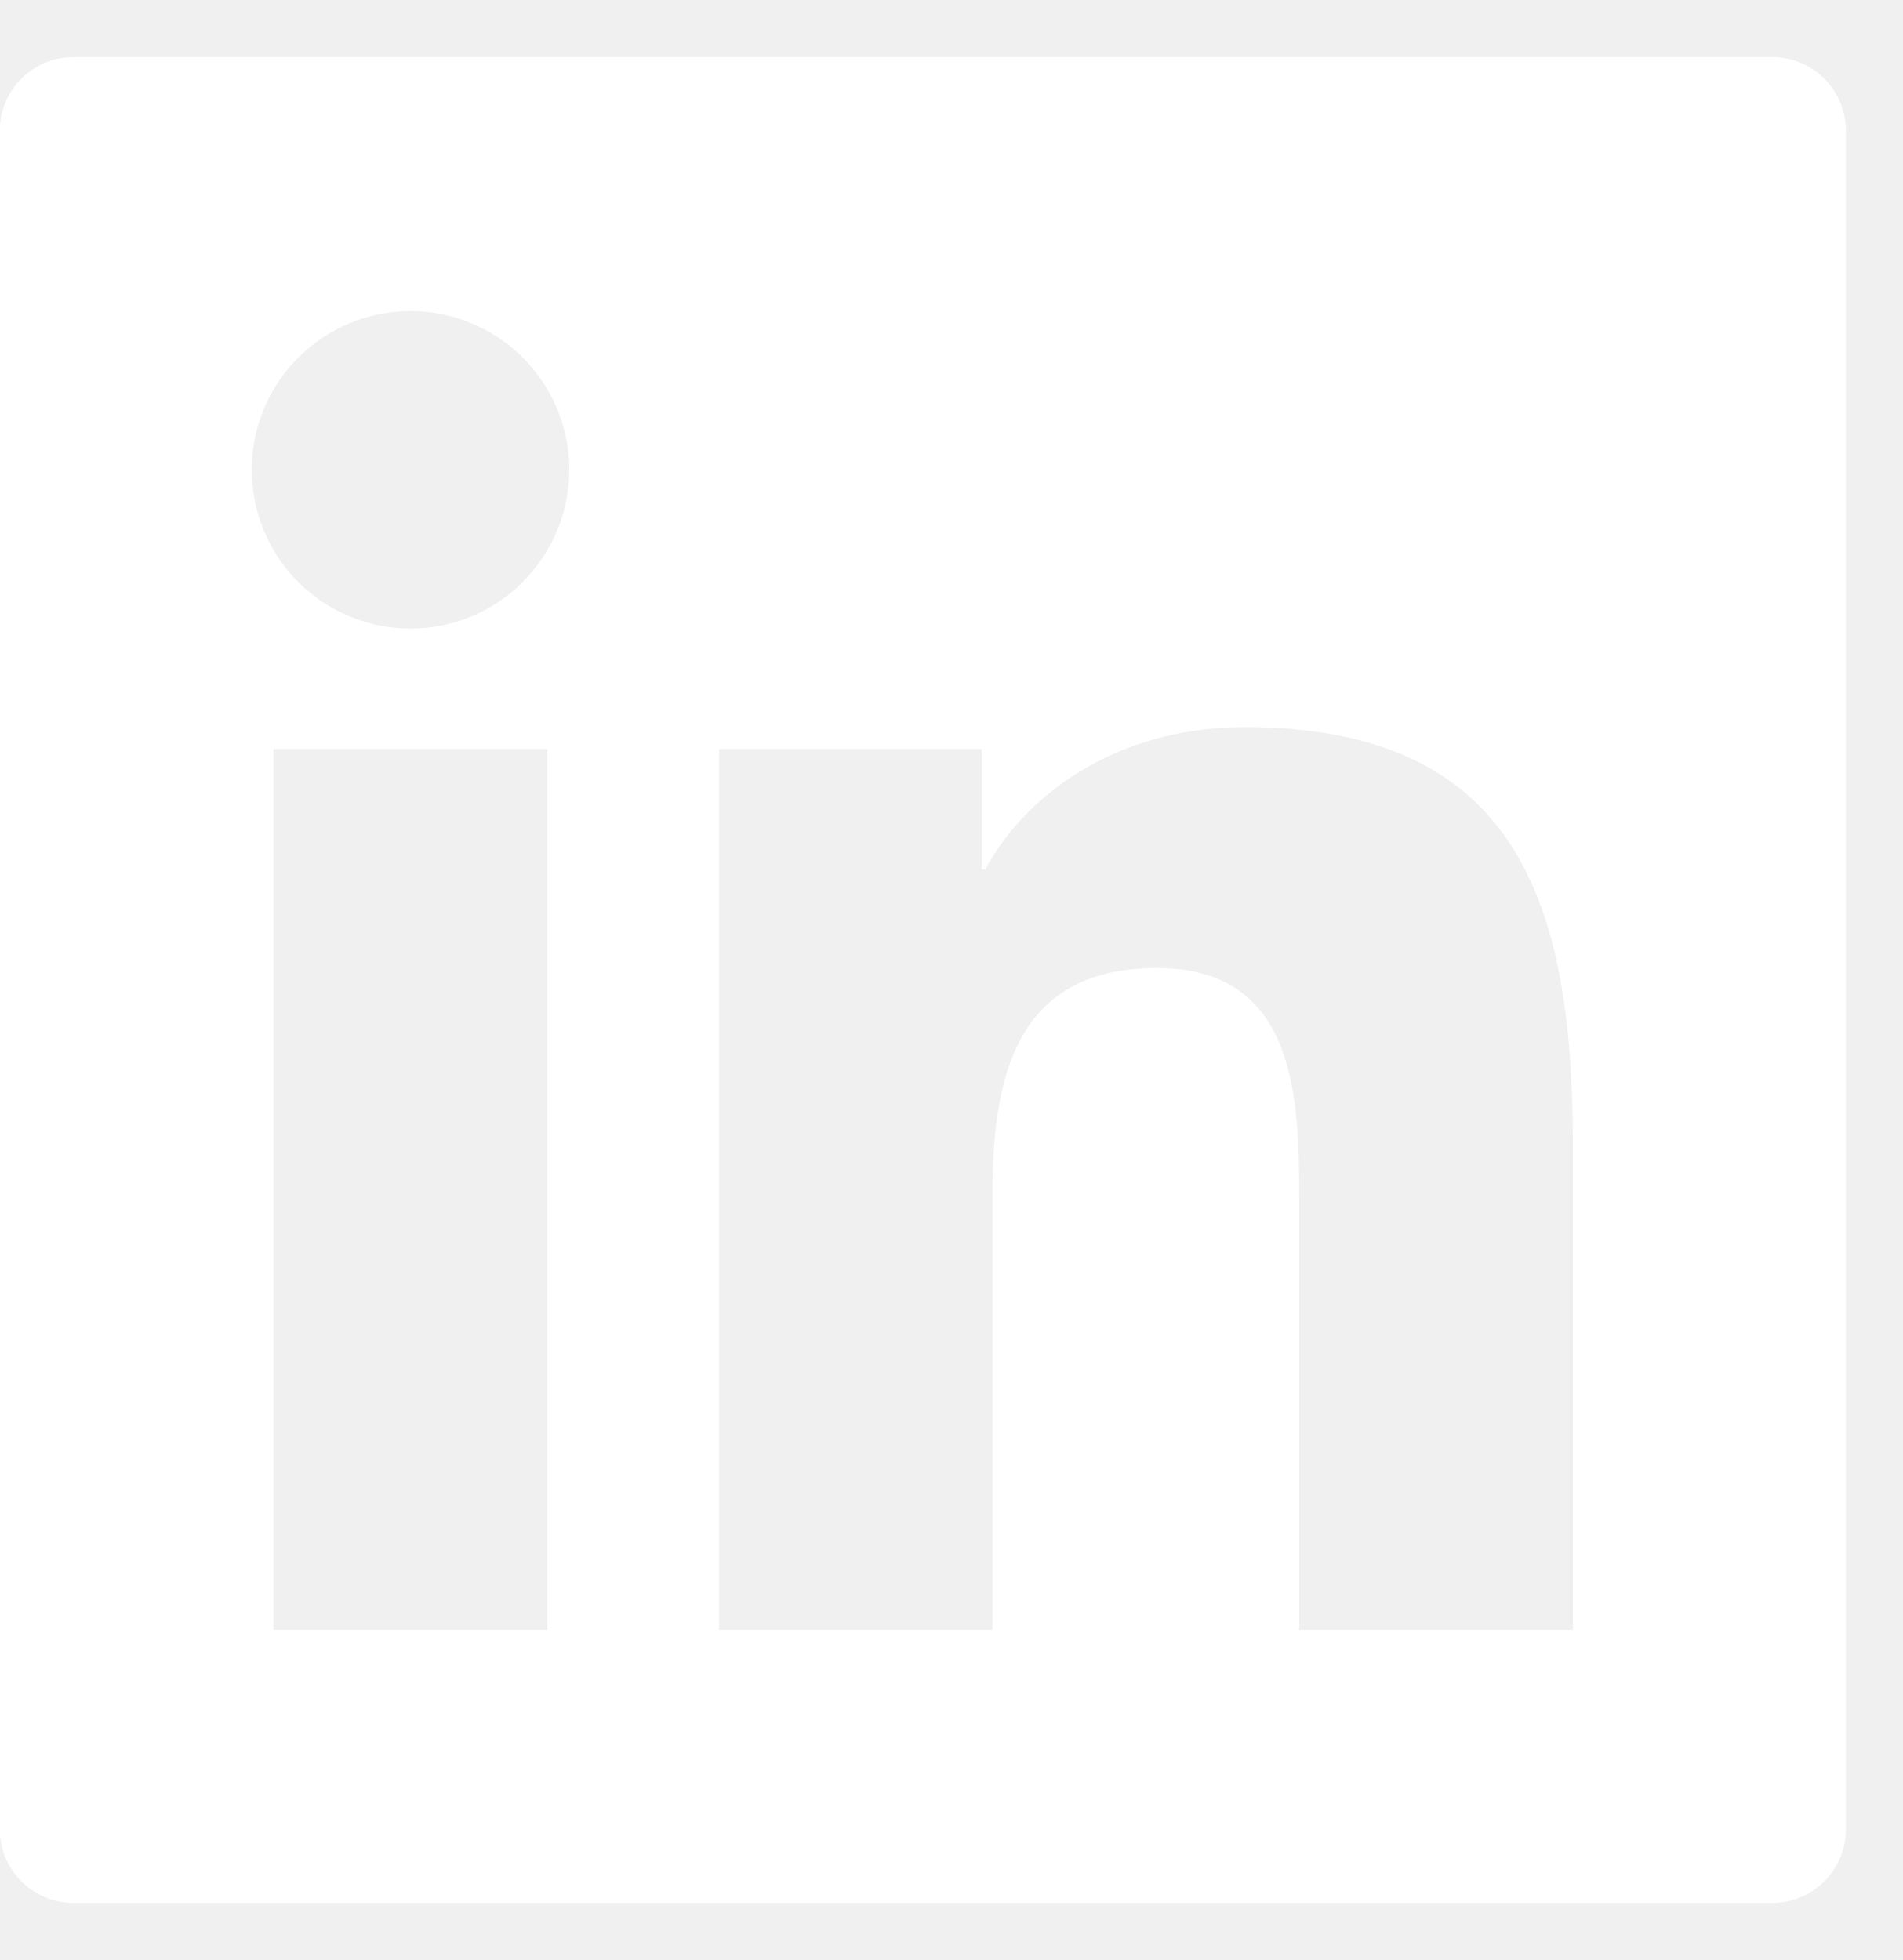
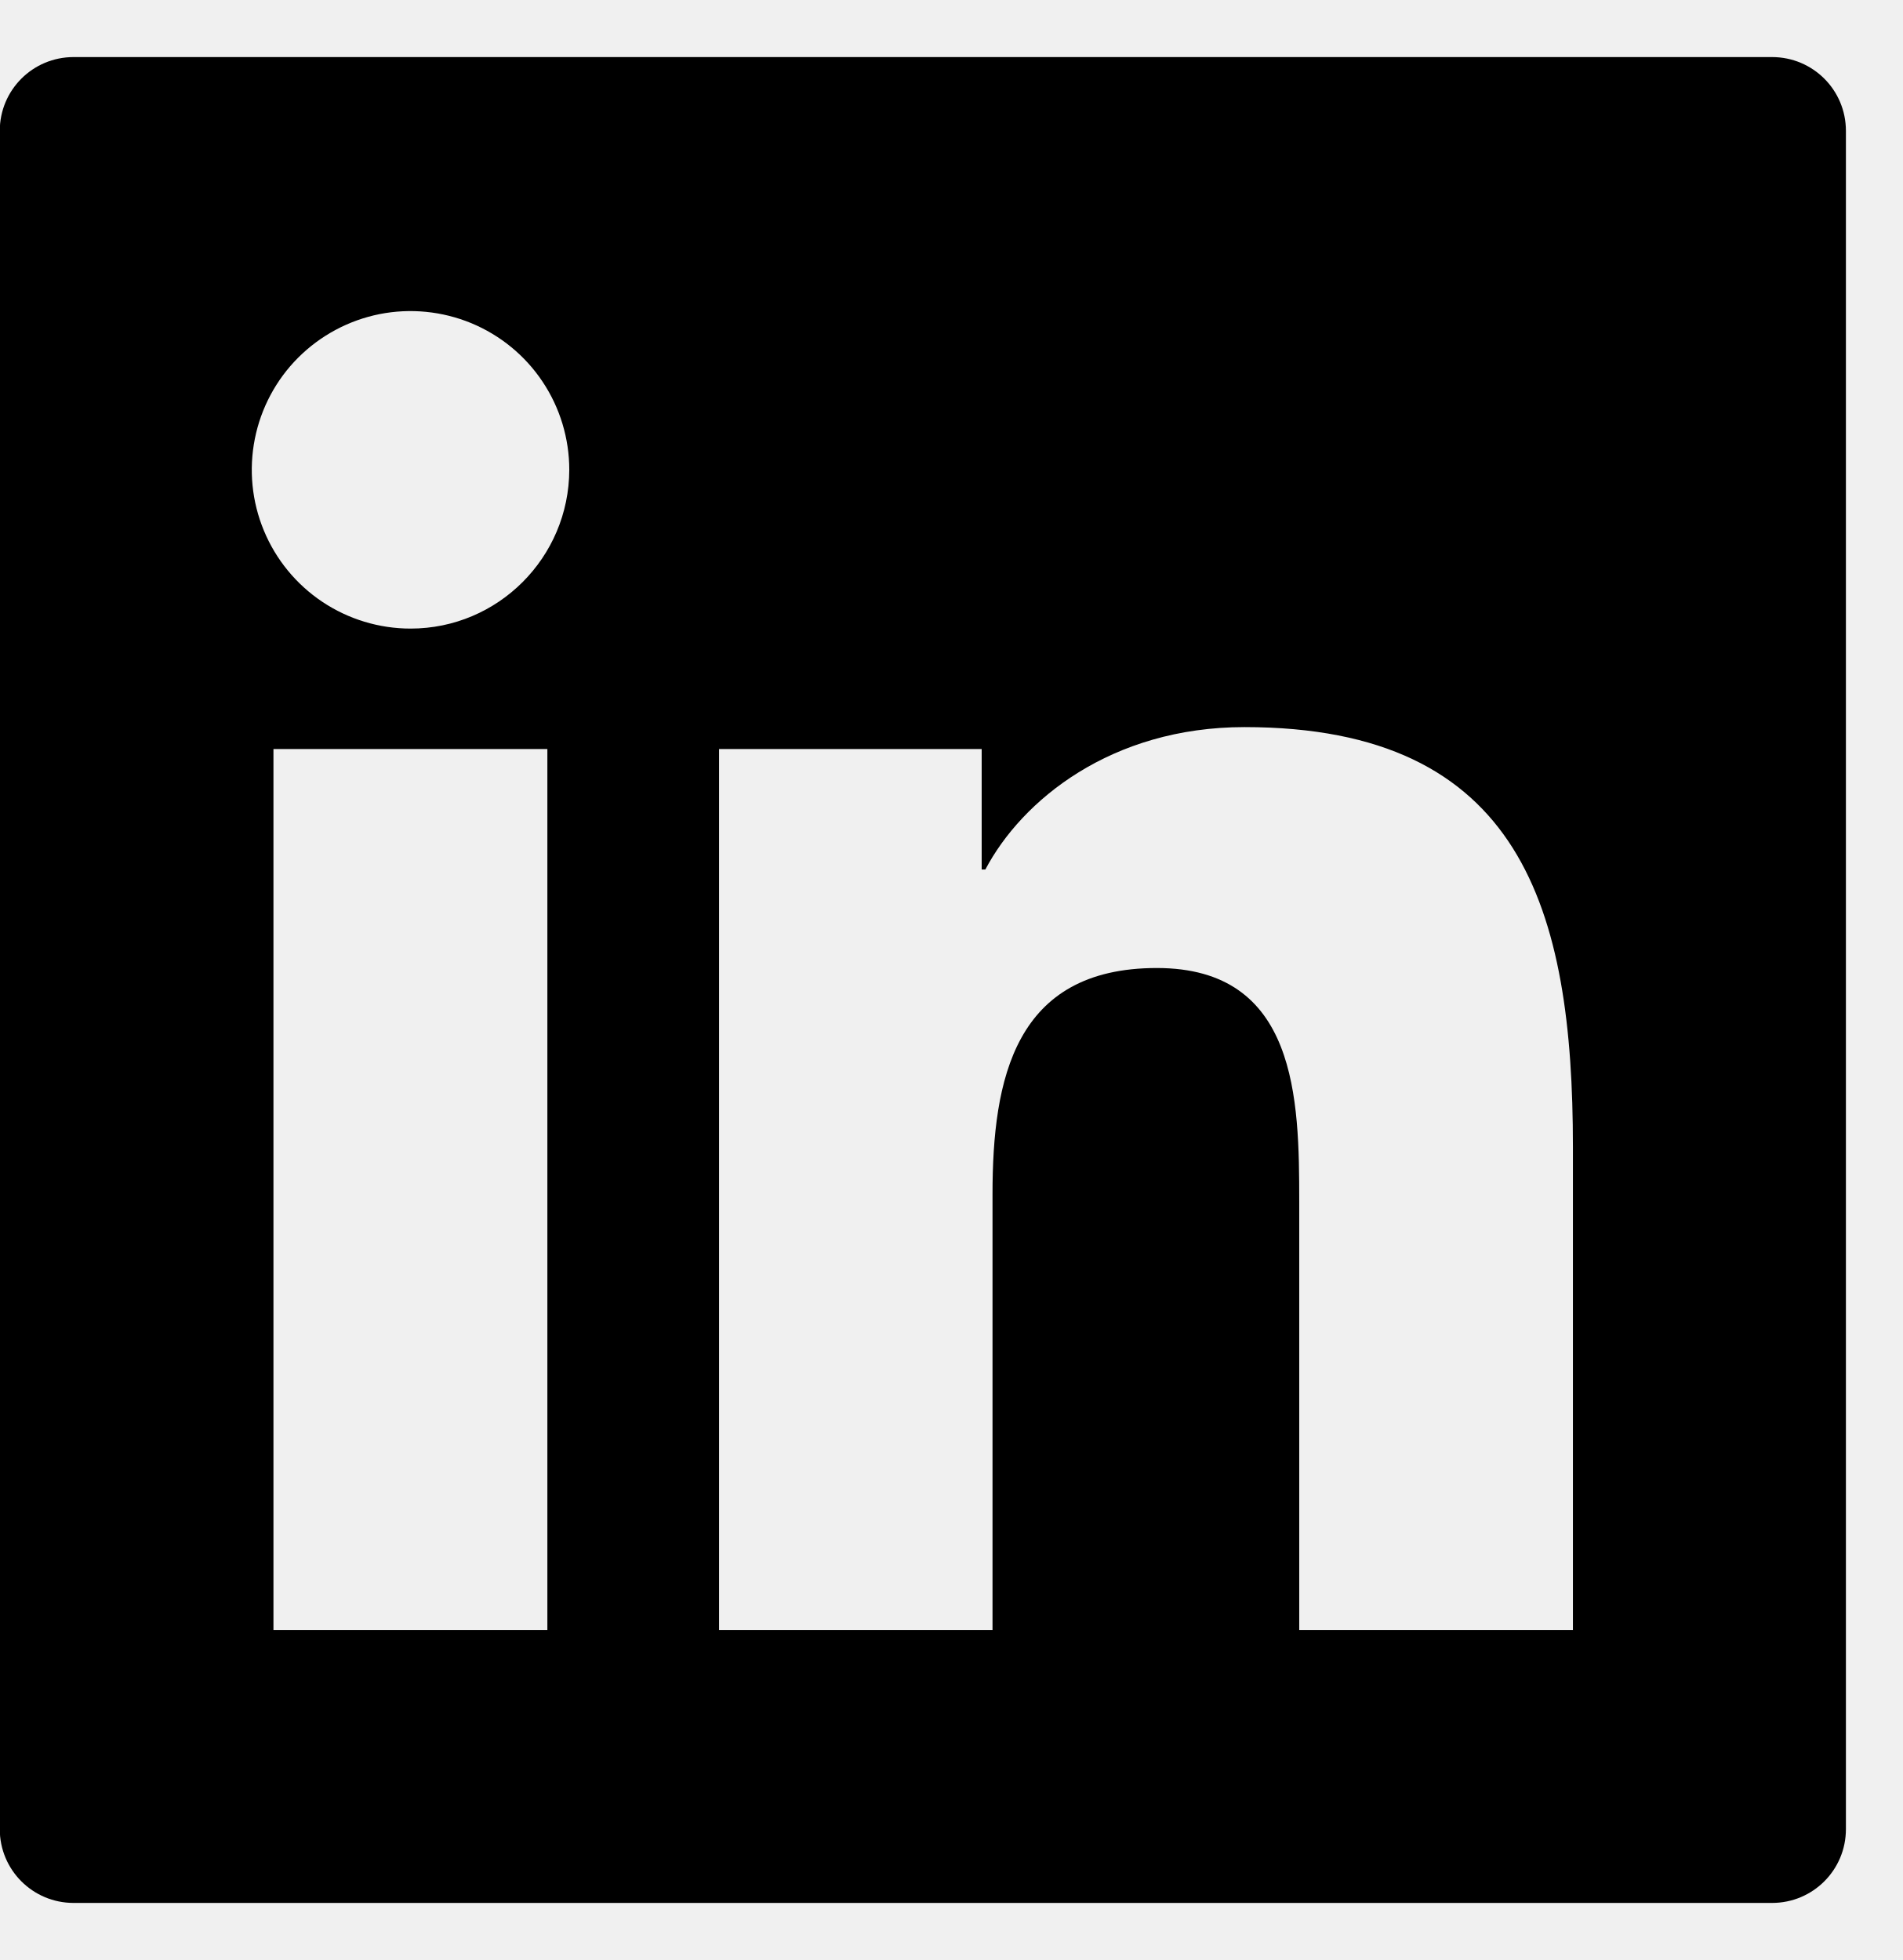
<svg xmlns="http://www.w3.org/2000/svg" width="33" height="34" viewBox="0 0 33 34" fill="none">
-   <path d="M30.736 0.99H1.277C0.568 0.99 -0.004 1.562 -0.004 2.27V31.73C-0.004 32.438 0.568 33.01 1.277 33.01H30.736C31.445 33.01 32.017 32.438 32.017 31.73V2.27C32.017 1.562 31.445 0.99 30.736 0.99ZM9.494 28.275H4.743V12.993H9.494V28.275ZM7.121 10.904C6.576 10.904 6.044 10.742 5.591 10.44C5.138 10.137 4.785 9.707 4.577 9.204C4.368 8.701 4.314 8.147 4.42 7.613C4.526 7.079 4.788 6.588 5.173 6.203C5.559 5.818 6.049 5.556 6.583 5.449C7.118 5.343 7.671 5.398 8.175 5.606C8.678 5.815 9.108 6.167 9.41 6.62C9.713 7.073 9.874 7.606 9.874 8.15C9.87 9.671 8.638 10.904 7.121 10.904ZM27.282 28.275H22.535V20.843C22.535 19.069 22.503 16.792 20.065 16.792C17.596 16.792 17.215 18.721 17.215 20.714V28.275H12.472V12.993H17.027V15.083H17.091C17.724 13.882 19.273 12.613 21.586 12.613C26.397 12.613 27.282 15.779 27.282 19.894V28.275Z" fill="white" />
+   <path d="M30.736 0.99H1.277C0.568 0.99 -0.004 1.562 -0.004 2.27V31.73C-0.004 32.438 0.568 33.01 1.277 33.01H30.736C31.445 33.01 32.017 32.438 32.017 31.73V2.27C32.017 1.562 31.445 0.99 30.736 0.99ZM9.494 28.275H4.743V12.993H9.494V28.275ZM7.121 10.904C6.576 10.904 6.044 10.742 5.591 10.44C5.138 10.137 4.785 9.707 4.577 9.204C4.368 8.701 4.314 8.147 4.42 7.613C4.526 7.079 4.788 6.588 5.173 6.203C5.559 5.818 6.049 5.556 6.583 5.449C7.118 5.343 7.671 5.398 8.175 5.606C8.678 5.815 9.108 6.167 9.41 6.62C9.713 7.073 9.874 7.606 9.874 8.15C9.87 9.671 8.638 10.904 7.121 10.904ZM27.282 28.275H22.535V20.843C22.535 19.069 22.503 16.792 20.065 16.792C17.596 16.792 17.215 18.721 17.215 20.714V28.275H12.472V12.993H17.027V15.083H17.091C17.724 13.882 19.273 12.613 21.586 12.613C26.397 12.613 27.282 15.779 27.282 19.894V28.275Z" fill="currentColor" />
</svg>
